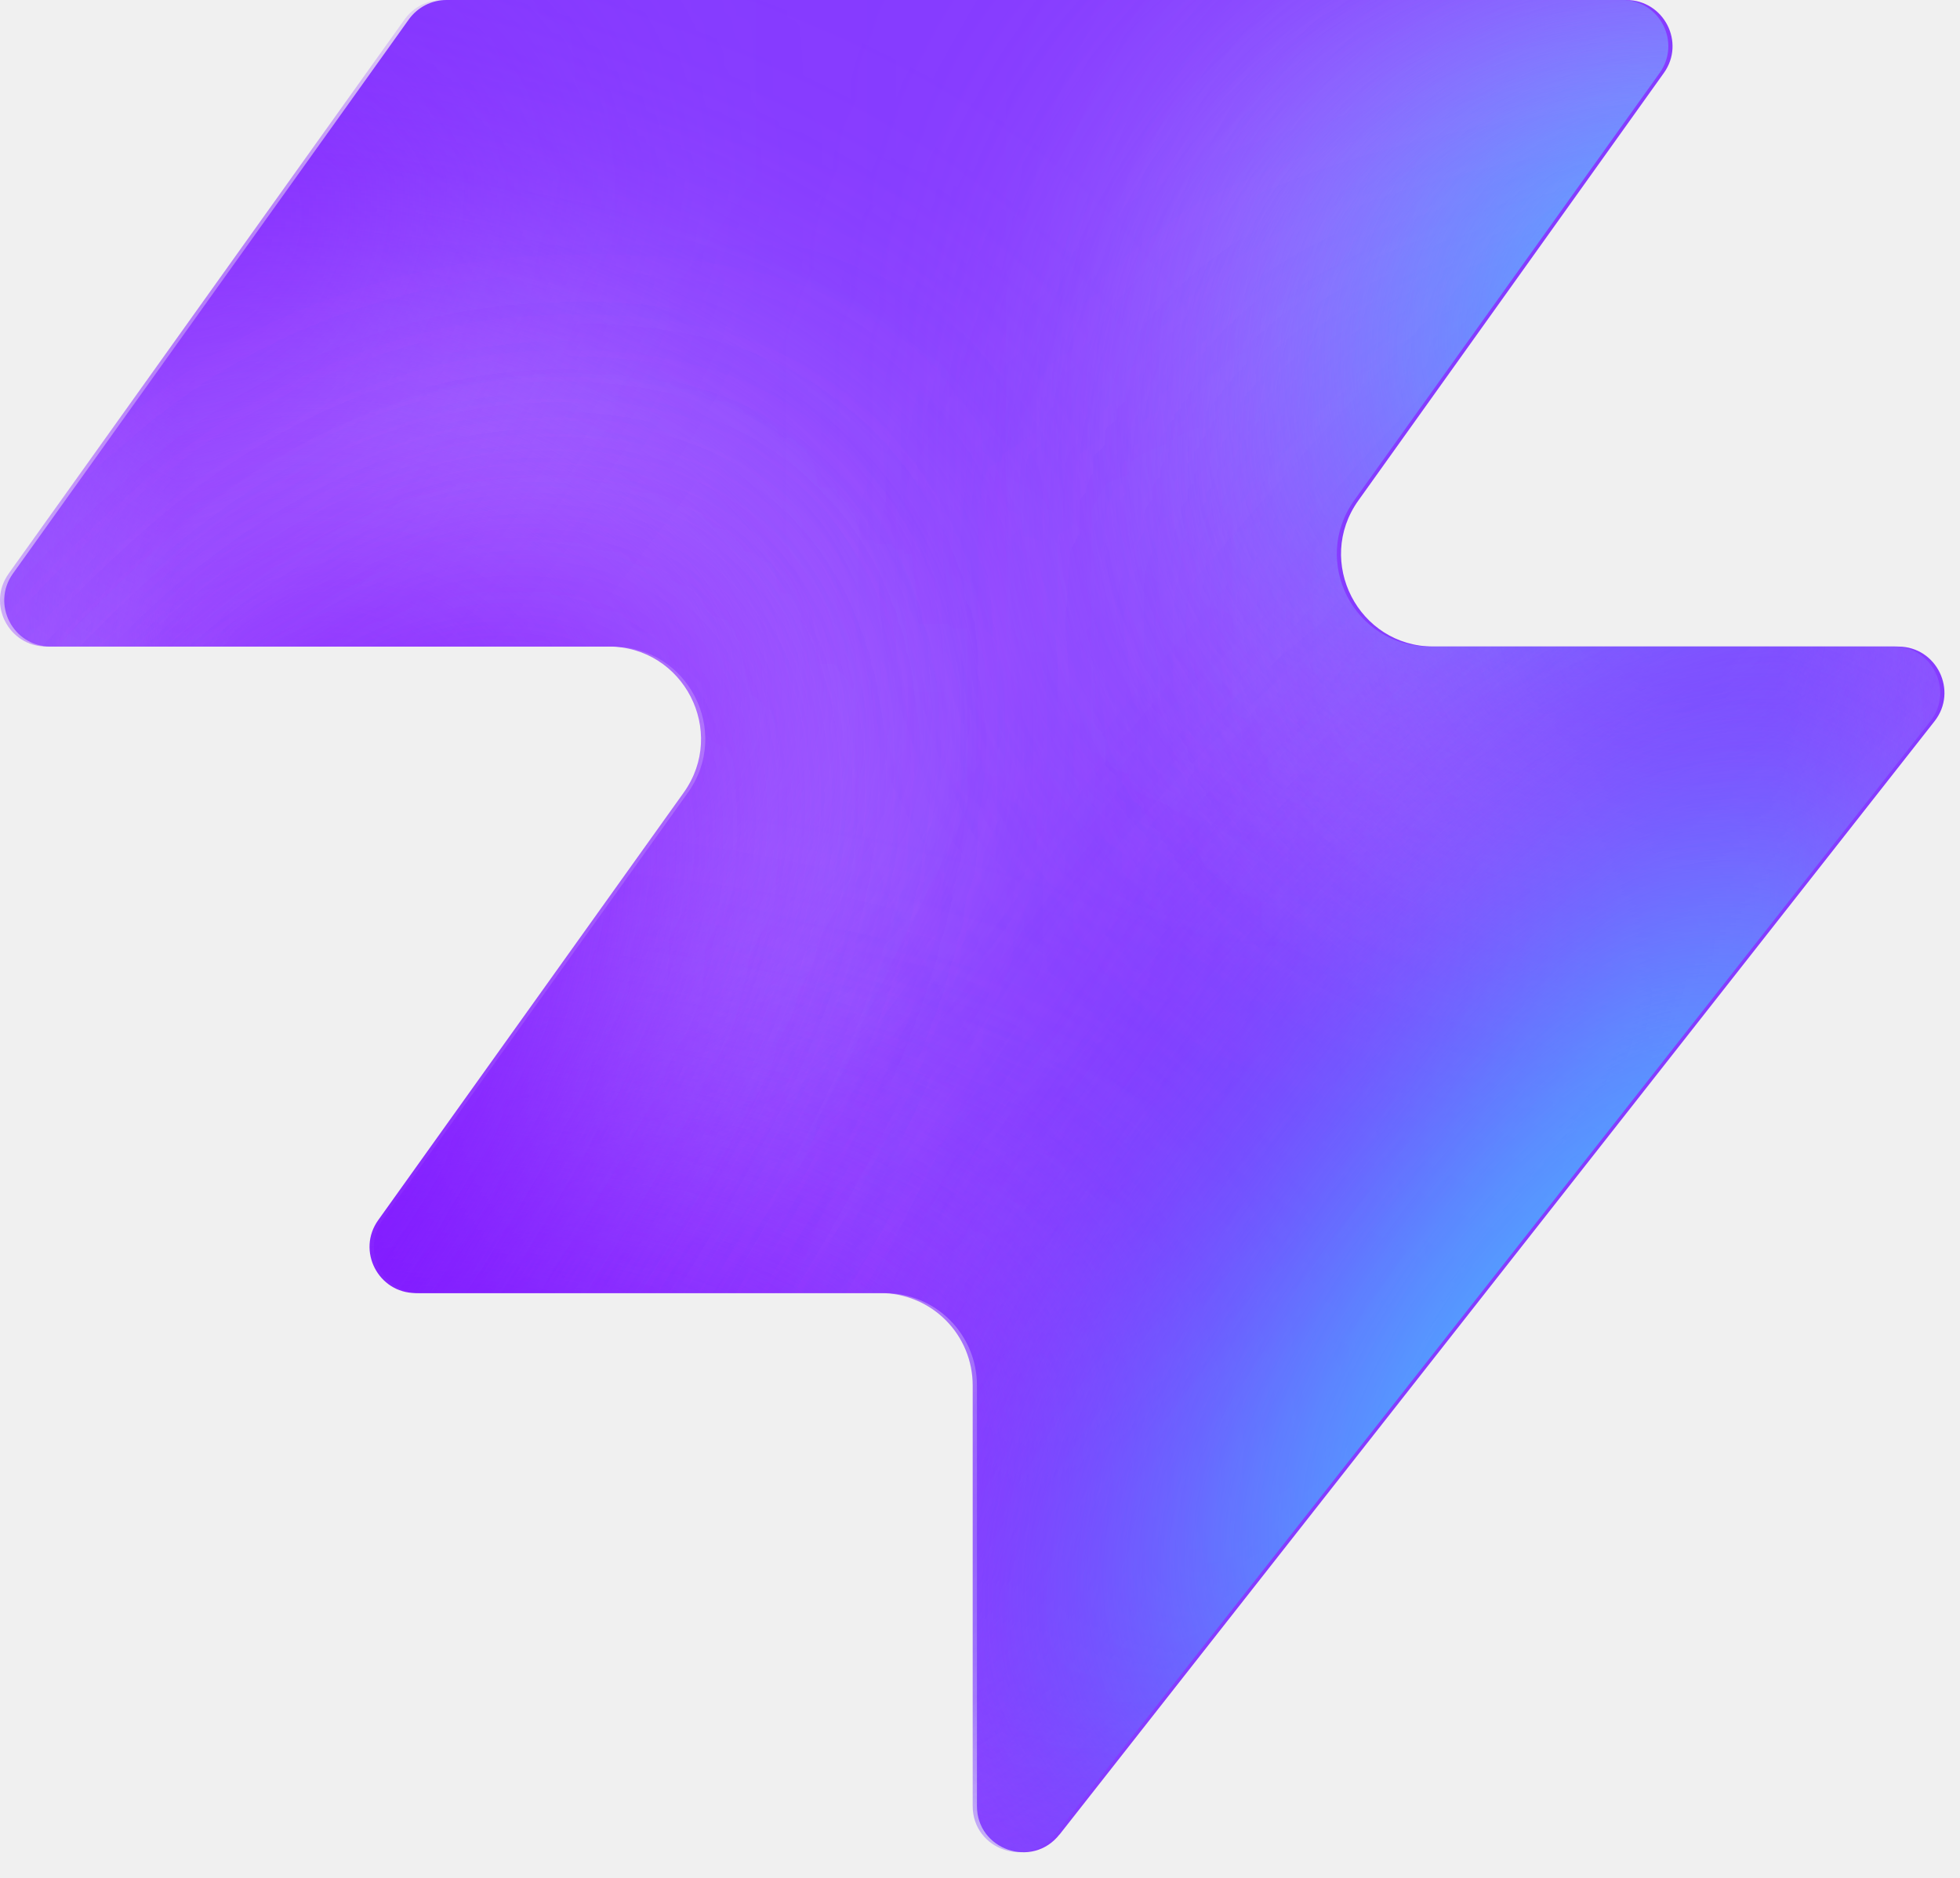
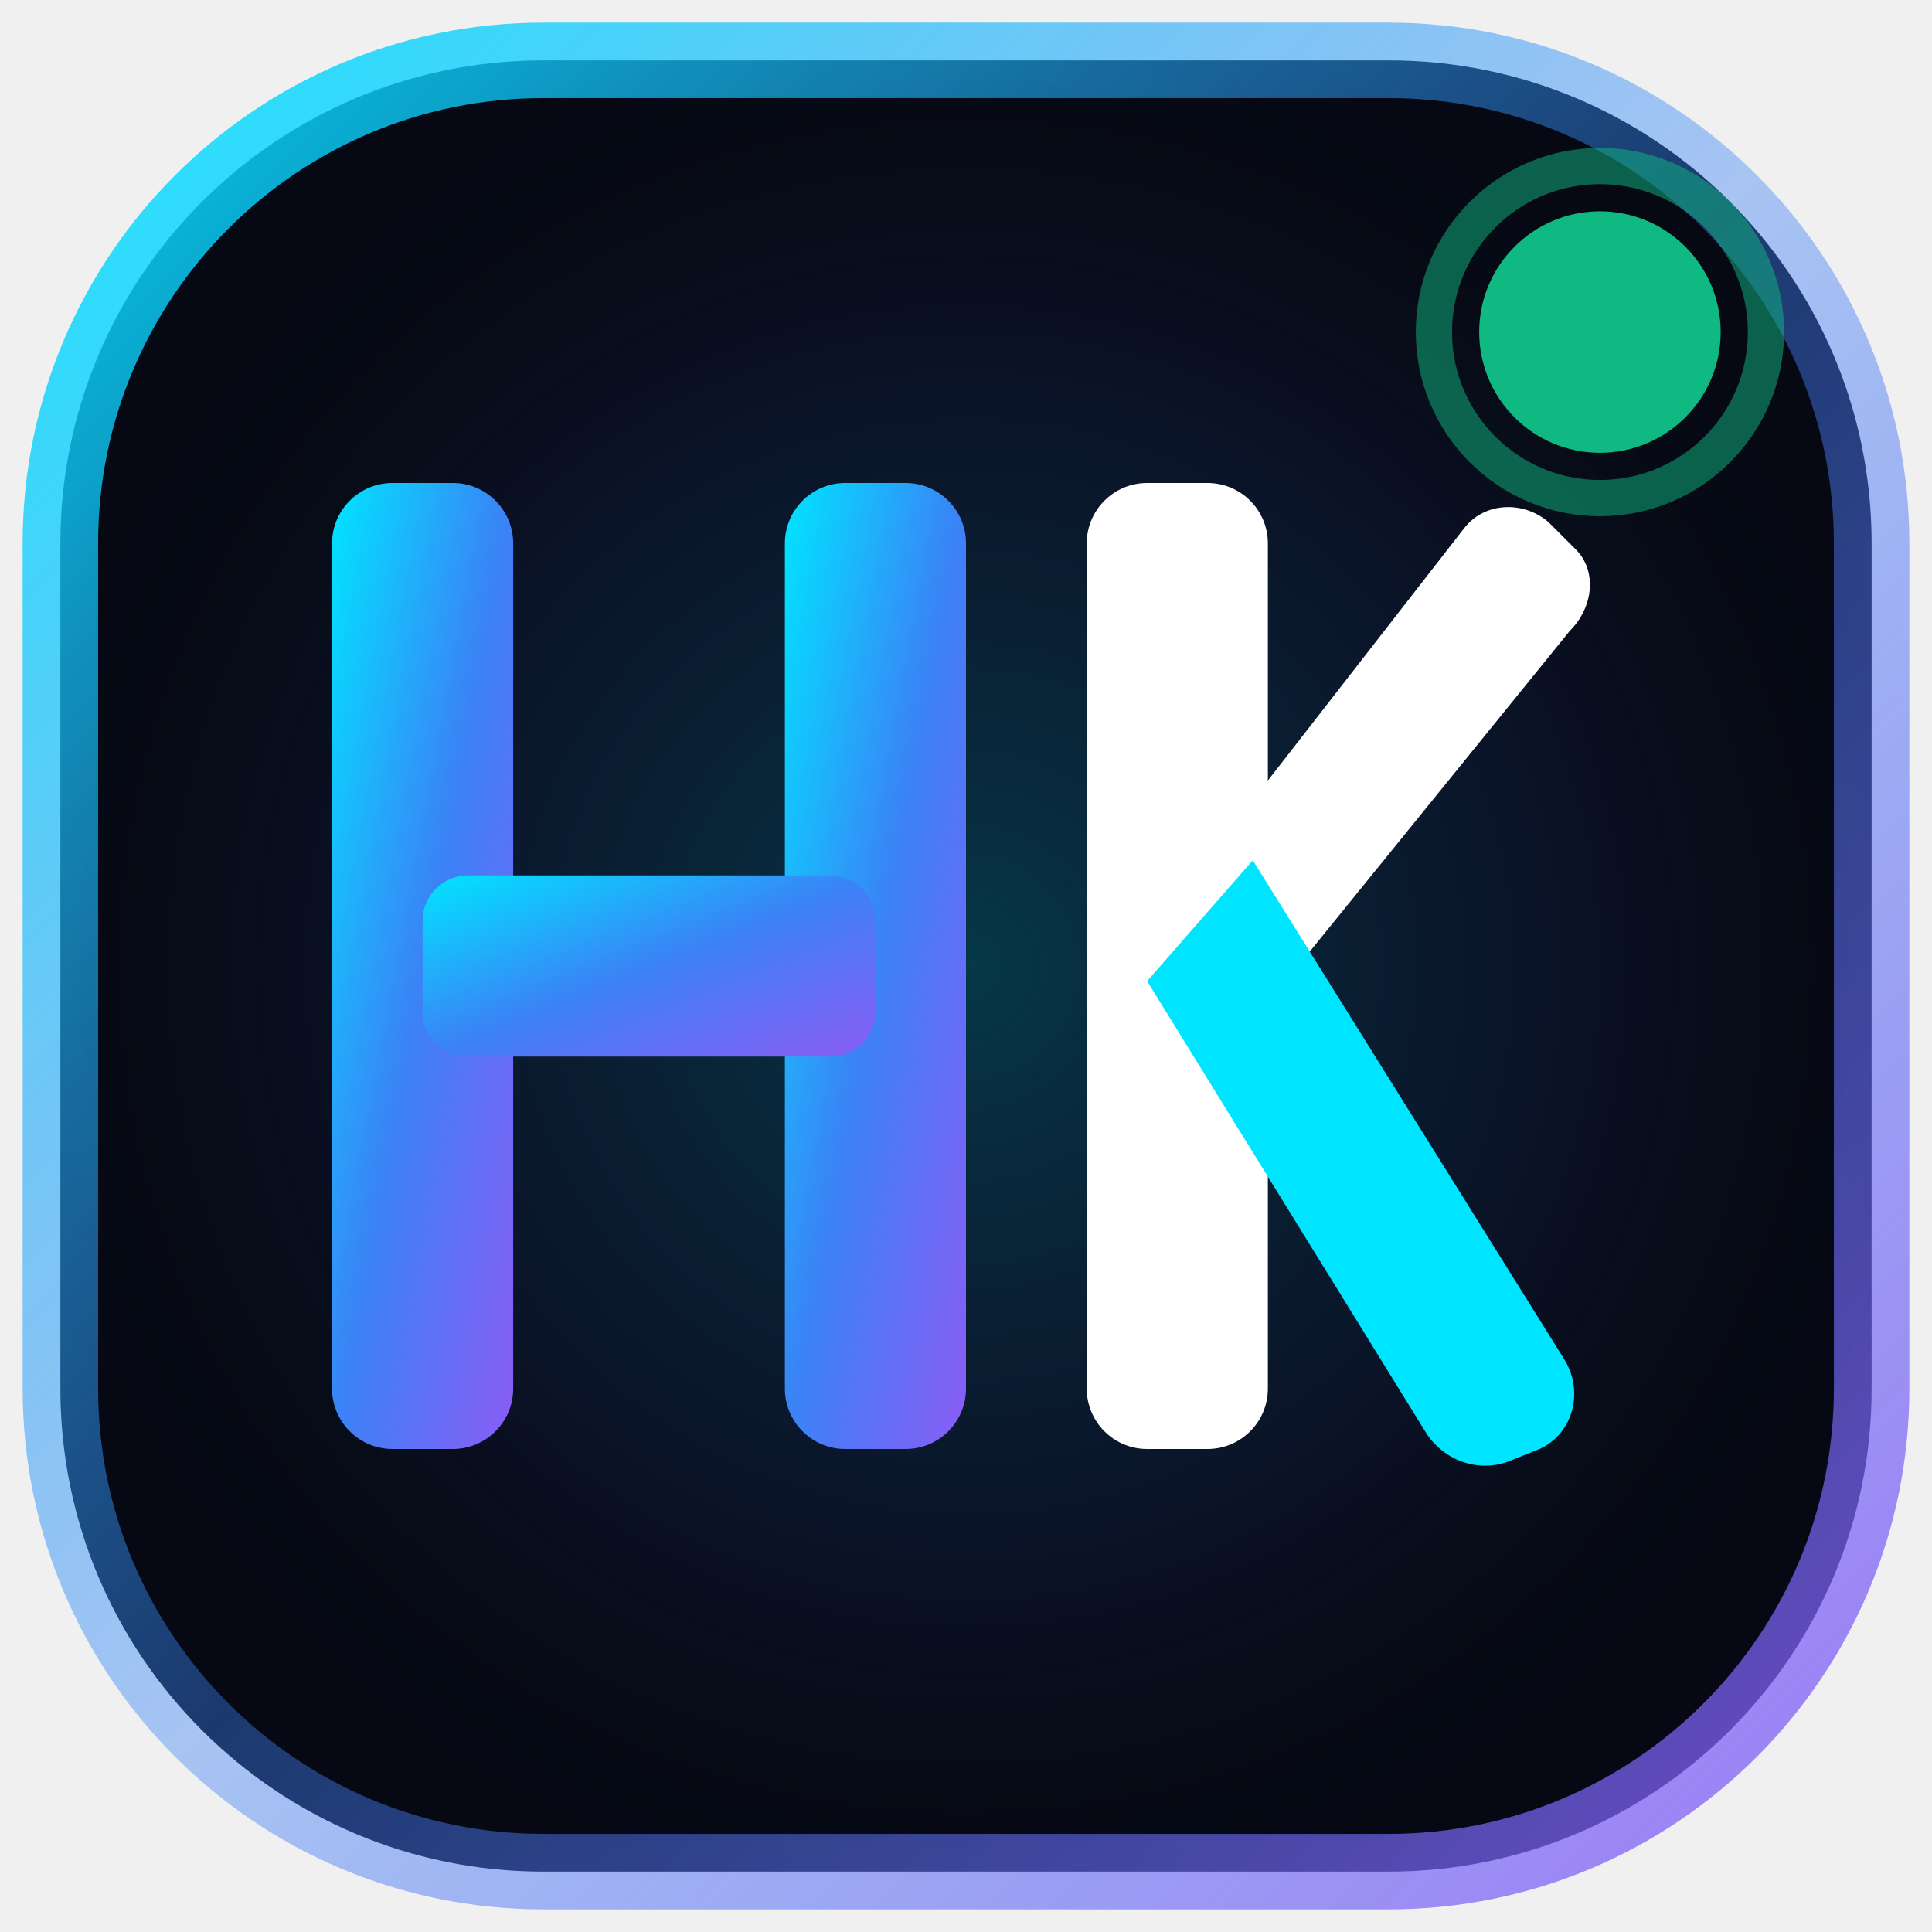
- <svg xmlns="http://www.w3.org/2000/svg" width="48" height="46" fill="none" viewBox="0 0 48 46">
-   <path fill="#863bff" d="M25.946 44.938c-.664.845-2.021.375-2.021-.698V33.937a2.26 2.26 0 0 0-2.262-2.262H10.287c-.92 0-1.456-1.04-.92-1.788l7.48-10.471c1.07-1.497 0-3.578-1.842-3.578H1.237c-.92 0-1.456-1.04-.92-1.788L10.013.474c.214-.297.556-.474.92-.474h28.894c.92 0 1.456 1.04.92 1.788l-7.48 10.471c-1.07 1.498 0 3.579 1.842 3.579h11.377c.943 0 1.473 1.088.89 1.83L25.947 44.94z" style="fill:#863bff;fill:color(display-p3 .525 .23 1);fill-opacity:1" />
-   <mask id="a" width="48" height="46" x="0" y="0" maskUnits="userSpaceOnUse" style="mask-type:alpha">
-     <path fill="#000" d="M25.842 44.938c-.664.844-2.021.375-2.021-.698V33.937a2.26 2.26 0 0 0-2.262-2.262H10.183c-.92 0-1.456-1.04-.92-1.788l7.48-10.471c1.07-1.498 0-3.579-1.842-3.579H1.133c-.92 0-1.456-1.04-.92-1.787L9.91.473c.214-.297.556-.474.92-.474h28.894c.92 0 1.456 1.04.92 1.788l-7.48 10.471c-1.07 1.498 0 3.578 1.842 3.578h11.377c.943 0 1.473 1.088.89 1.832L25.843 44.94z" style="fill:#000;fill-opacity:1" />
-   </mask>
-   <g mask="url(#a)">
-     <g filter="url(#b)">
-       <ellipse cx="5.508" cy="14.704" fill="#ede6ff" rx="5.508" ry="14.704" style="fill:#ede6ff;fill:color(display-p3 .927 .903 1);fill-opacity:1" transform="matrix(.00324 1 1 -.00324 -4.47 31.516)" />
-     </g>
-     <g filter="url(#c)">
-       <ellipse cx="10.399" cy="29.851" fill="#ede6ff" rx="10.399" ry="29.851" style="fill:#ede6ff;fill:color(display-p3 .927 .903 1);fill-opacity:1" transform="matrix(.00324 1 1 -.00324 -39.328 7.883)" />
-     </g>
-     <g filter="url(#d)">
-       <ellipse cx="5.508" cy="30.487" fill="#7e14ff" rx="5.508" ry="30.487" style="fill:#7e14ff;fill:color(display-p3 .492 .077 1);fill-opacity:1" transform="rotate(89.814 -25.913 -14.639)scale(1 -1)" />
-     </g>
-     <g filter="url(#e)">
-       <ellipse cx="5.508" cy="30.599" fill="#7e14ff" rx="5.508" ry="30.599" style="fill:#7e14ff;fill:color(display-p3 .492 .077 1);fill-opacity:1" transform="rotate(89.814 -32.644 -3.334)scale(1 -1)" />
-     </g>
-     <g filter="url(#f)">
-       <ellipse cx="5.508" cy="30.599" fill="#7e14ff" rx="5.508" ry="30.599" style="fill:#7e14ff;fill:color(display-p3 .492 .077 1);fill-opacity:1" transform="matrix(.00324 1 1 -.00324 -34.34 30.47)" />
-     </g>
-     <g filter="url(#g)">
-       <ellipse cx="14.072" cy="22.078" fill="#ede6ff" rx="14.072" ry="22.078" style="fill:#ede6ff;fill:color(display-p3 .927 .903 1);fill-opacity:1" transform="rotate(93.35 24.506 48.493)scale(-1 1)" />
-     </g>
-     <g filter="url(#h)">
-       <ellipse cx="3.47" cy="21.501" fill="#7e14ff" rx="3.47" ry="21.501" style="fill:#7e14ff;fill:color(display-p3 .492 .077 1);fill-opacity:1" transform="rotate(89.009 28.708 47.59)scale(-1 1)" />
-     </g>
-     <g filter="url(#i)">
-       <ellipse cx="3.47" cy="21.501" fill="#7e14ff" rx="3.47" ry="21.501" style="fill:#7e14ff;fill:color(display-p3 .492 .077 1);fill-opacity:1" transform="rotate(89.009 28.708 47.59)scale(-1 1)" />
-     </g>
-     <g filter="url(#j)">
-       <ellipse cx=".387" cy="8.972" fill="#7e14ff" rx="4.407" ry="29.108" style="fill:#7e14ff;fill:color(display-p3 .492 .077 1);fill-opacity:1" transform="rotate(39.51 .387 8.972)" />
-     </g>
-     <g filter="url(#k)">
-       <ellipse cx="47.523" cy="-6.092" fill="#7e14ff" rx="4.407" ry="29.108" style="fill:#7e14ff;fill:color(display-p3 .492 .077 1);fill-opacity:1" transform="rotate(37.892 47.523 -6.092)" />
-     </g>
-     <g filter="url(#l)">
-       <ellipse cx="41.412" cy="6.333" fill="#47bfff" rx="5.971" ry="9.665" style="fill:#47bfff;fill:color(display-p3 .28 .748 1);fill-opacity:1" transform="rotate(37.892 41.412 6.333)" />
-     </g>
-     <g filter="url(#m)">
-       <ellipse cx="-1.879" cy="38.332" fill="#7e14ff" rx="4.407" ry="29.108" style="fill:#7e14ff;fill:color(display-p3 .492 .077 1);fill-opacity:1" transform="rotate(37.892 -1.88 38.332)" />
-     </g>
-     <g filter="url(#n)">
-       <ellipse cx="-1.879" cy="38.332" fill="#7e14ff" rx="4.407" ry="29.108" style="fill:#7e14ff;fill:color(display-p3 .492 .077 1);fill-opacity:1" transform="rotate(37.892 -1.88 38.332)" />
-     </g>
-     <g filter="url(#o)">
-       <ellipse cx="35.651" cy="29.907" fill="#7e14ff" rx="4.407" ry="29.108" style="fill:#7e14ff;fill:color(display-p3 .492 .077 1);fill-opacity:1" transform="rotate(37.892 35.651 29.907)" />
-     </g>
-     <g filter="url(#p)">
-       <ellipse cx="38.418" cy="32.4" fill="#47bfff" rx="5.971" ry="15.297" style="fill:#47bfff;fill:color(display-p3 .28 .748 1);fill-opacity:1" transform="rotate(37.892 38.418 32.4)" />
-     </g>
+ <svg xmlns="http://www.w3.org/2000/svg" viewBox="0 0 64 64" fill="none">
+   <defs>
+     <linearGradient id="hkGrad" x1="0%" y1="0%" x2="100%" y2="100%">
+       <stop offset="0%" stop-color="#00e5ff" />
+       <stop offset="50%" stop-color="#3b82f6" />
+       <stop offset="100%" stop-color="#8b5cf6" />
+     </linearGradient>
+     <linearGradient id="borderGrad" x1="0%" y1="0%" x2="100%" y2="100%">
+       <stop offset="0%" stop-color="#00e5ff" stop-opacity="0.9" />
+       <stop offset="50%" stop-color="#3b82f6" stop-opacity="0.4" />
+       <stop offset="100%" stop-color="#8b5cf6" stop-opacity="0.8" />
+     </linearGradient>
+     <radialGradient id="ambientGlow" cx="50%" cy="50%" r="55%">
+       <stop offset="0%" stop-color="#00e5ff" stop-opacity="0.22" />
+       <stop offset="60%" stop-color="#3b82f6" stop-opacity="0.08" />
+       <stop offset="100%" stop-color="#000000" stop-opacity="0" />
+     </radialGradient>
+   </defs>
+   <rect x="2" y="2" width="60" height="60" rx="16" fill="#060914" stroke="url(#borderGrad)" stroke-width="2.5" />
+   <rect x="2" y="2" width="60" height="60" rx="16" fill="url(#ambientGlow)" />
+   <g fill="url(#hkGrad)">
+     <rect x="11" y="16" width="6" height="32" rx="2" />
+     <rect x="26" y="16" width="6" height="32" rx="2" />
+     <rect x="14" y="29" width="15" height="6" rx="1.5" />
+     <rect x="36" y="16" width="6" height="32" rx="2" fill="#ffffff" />
+     <path d="M38 31 L48.5 17.5 C49.2 16.6 50.5 16.6 51.3 17.3 L52.2 18.2 C52.9 18.9 52.8 20.1 52.0 20.9 L43 32 Z" fill="#ffffff" />
+     <path d="M41.5 28.5 L51.8 45.0 C52.5 46.1 52.1 47.5 51.0 48.0 L50.0 48.4 C49.0 48.8 47.8 48.4 47.2 47.4 L38 32.5 Z" fill="#00e5ff" />
  </g>
-   <defs>
-     <filter id="b" width="60.045" height="41.654" x="-19.77" y="16.149" color-interpolation-filters="sRGB" filterUnits="userSpaceOnUse">
-       <feFlood flood-opacity="0" result="BackgroundImageFix" />
-       <feBlend in="SourceGraphic" in2="BackgroundImageFix" result="shape" />
-       <feGaussianBlur result="effect1_foregroundBlur_2002_17158" stdDeviation="7.659" />
-     </filter>
-     <filter id="c" width="90.34" height="51.437" x="-54.613" y="-7.533" color-interpolation-filters="sRGB" filterUnits="userSpaceOnUse">
-       <feFlood flood-opacity="0" result="BackgroundImageFix" />
-       <feBlend in="SourceGraphic" in2="BackgroundImageFix" result="shape" />
-       <feGaussianBlur result="effect1_foregroundBlur_2002_17158" stdDeviation="7.659" />
-     </filter>
-     <filter id="d" width="79.355" height="29.4" x="-49.64" y="2.03" color-interpolation-filters="sRGB" filterUnits="userSpaceOnUse">
-       <feFlood flood-opacity="0" result="BackgroundImageFix" />
-       <feBlend in="SourceGraphic" in2="BackgroundImageFix" result="shape" />
-       <feGaussianBlur result="effect1_foregroundBlur_2002_17158" stdDeviation="4.596" />
-     </filter>
-     <filter id="e" width="79.579" height="29.4" x="-45.045" y="20.029" color-interpolation-filters="sRGB" filterUnits="userSpaceOnUse">
-       <feFlood flood-opacity="0" result="BackgroundImageFix" />
-       <feBlend in="SourceGraphic" in2="BackgroundImageFix" result="shape" />
-       <feGaussianBlur result="effect1_foregroundBlur_2002_17158" stdDeviation="4.596" />
-     </filter>
-     <filter id="f" width="79.579" height="29.4" x="-43.513" y="21.178" color-interpolation-filters="sRGB" filterUnits="userSpaceOnUse">
-       <feFlood flood-opacity="0" result="BackgroundImageFix" />
-       <feBlend in="SourceGraphic" in2="BackgroundImageFix" result="shape" />
-       <feGaussianBlur result="effect1_foregroundBlur_2002_17158" stdDeviation="4.596" />
-     </filter>
-     <filter id="g" width="74.749" height="58.852" x="15.756" y="-17.901" color-interpolation-filters="sRGB" filterUnits="userSpaceOnUse">
-       <feFlood flood-opacity="0" result="BackgroundImageFix" />
-       <feBlend in="SourceGraphic" in2="BackgroundImageFix" result="shape" />
-       <feGaussianBlur result="effect1_foregroundBlur_2002_17158" stdDeviation="7.659" />
-     </filter>
-     <filter id="h" width="61.377" height="25.362" x="23.548" y="2.284" color-interpolation-filters="sRGB" filterUnits="userSpaceOnUse">
-       <feFlood flood-opacity="0" result="BackgroundImageFix" />
-       <feBlend in="SourceGraphic" in2="BackgroundImageFix" result="shape" />
-       <feGaussianBlur result="effect1_foregroundBlur_2002_17158" stdDeviation="4.596" />
-     </filter>
-     <filter id="i" width="61.377" height="25.362" x="23.548" y="2.284" color-interpolation-filters="sRGB" filterUnits="userSpaceOnUse">
-       <feFlood flood-opacity="0" result="BackgroundImageFix" />
-       <feBlend in="SourceGraphic" in2="BackgroundImageFix" result="shape" />
-       <feGaussianBlur result="effect1_foregroundBlur_2002_17158" stdDeviation="4.596" />
-     </filter>
-     <filter id="j" width="56.045" height="63.649" x="-27.636" y="-22.853" color-interpolation-filters="sRGB" filterUnits="userSpaceOnUse">
-       <feFlood flood-opacity="0" result="BackgroundImageFix" />
-       <feBlend in="SourceGraphic" in2="BackgroundImageFix" result="shape" />
-       <feGaussianBlur result="effect1_foregroundBlur_2002_17158" stdDeviation="4.596" />
-     </filter>
-     <filter id="k" width="54.814" height="64.646" x="20.116" y="-38.415" color-interpolation-filters="sRGB" filterUnits="userSpaceOnUse">
-       <feFlood flood-opacity="0" result="BackgroundImageFix" />
-       <feBlend in="SourceGraphic" in2="BackgroundImageFix" result="shape" />
-       <feGaussianBlur result="effect1_foregroundBlur_2002_17158" stdDeviation="4.596" />
-     </filter>
-     <filter id="l" width="33.541" height="35.313" x="24.641" y="-11.323" color-interpolation-filters="sRGB" filterUnits="userSpaceOnUse">
-       <feFlood flood-opacity="0" result="BackgroundImageFix" />
-       <feBlend in="SourceGraphic" in2="BackgroundImageFix" result="shape" />
-       <feGaussianBlur result="effect1_foregroundBlur_2002_17158" stdDeviation="4.596" />
-     </filter>
-     <filter id="m" width="54.814" height="64.646" x="-29.286" y="6.009" color-interpolation-filters="sRGB" filterUnits="userSpaceOnUse">
-       <feFlood flood-opacity="0" result="BackgroundImageFix" />
-       <feBlend in="SourceGraphic" in2="BackgroundImageFix" result="shape" />
-       <feGaussianBlur result="effect1_foregroundBlur_2002_17158" stdDeviation="4.596" />
-     </filter>
-     <filter id="n" width="54.814" height="64.646" x="-29.286" y="6.009" color-interpolation-filters="sRGB" filterUnits="userSpaceOnUse">
-       <feFlood flood-opacity="0" result="BackgroundImageFix" />
-       <feBlend in="SourceGraphic" in2="BackgroundImageFix" result="shape" />
-       <feGaussianBlur result="effect1_foregroundBlur_2002_17158" stdDeviation="4.596" />
-     </filter>
-     <filter id="o" width="54.814" height="64.646" x="8.244" y="-2.416" color-interpolation-filters="sRGB" filterUnits="userSpaceOnUse">
-       <feFlood flood-opacity="0" result="BackgroundImageFix" />
-       <feBlend in="SourceGraphic" in2="BackgroundImageFix" result="shape" />
-       <feGaussianBlur result="effect1_foregroundBlur_2002_17158" stdDeviation="4.596" />
-     </filter>
-     <filter id="p" width="39.409" height="43.623" x="18.713" y="10.588" color-interpolation-filters="sRGB" filterUnits="userSpaceOnUse">
-       <feFlood flood-opacity="0" result="BackgroundImageFix" />
-       <feBlend in="SourceGraphic" in2="BackgroundImageFix" result="shape" />
-       <feGaussianBlur result="effect1_foregroundBlur_2002_17158" stdDeviation="4.596" />
-     </filter>
-   </defs>
+   <circle cx="53" cy="11" r="4" fill="#10b981" />
+   <circle cx="53" cy="11" r="5.5" stroke="#10b981" stroke-width="1.2" opacity="0.5" />
</svg>
